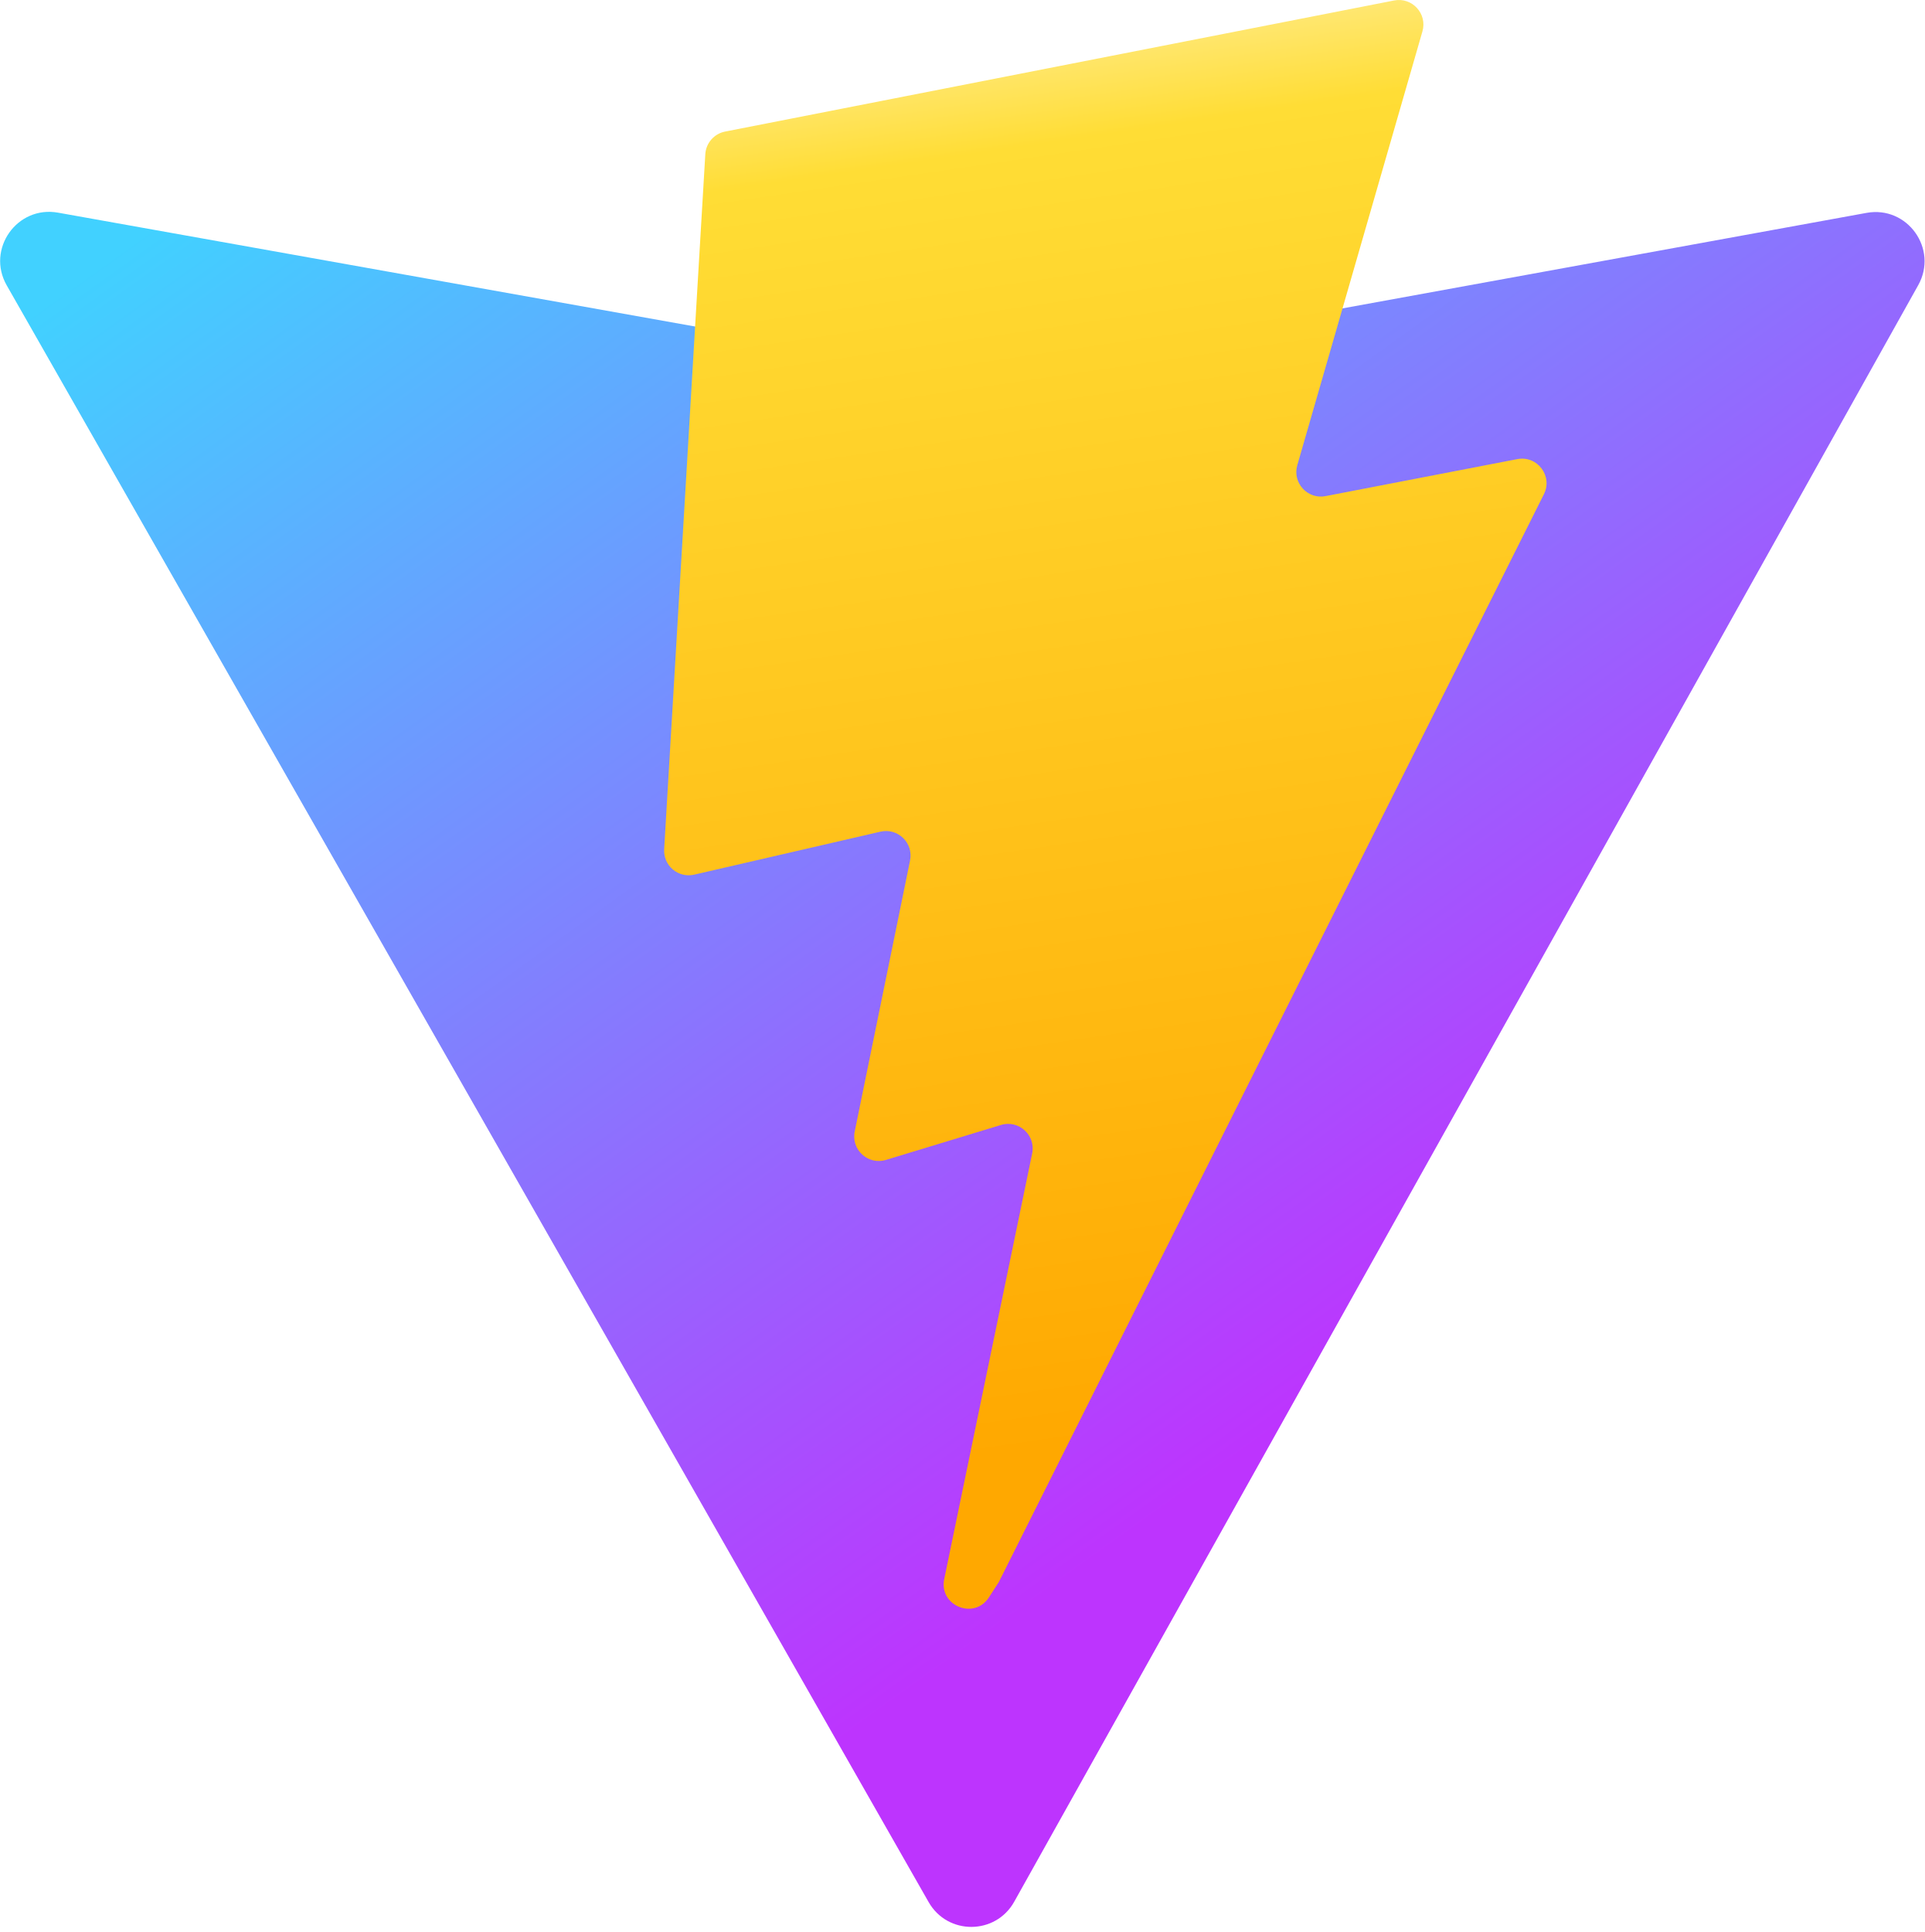
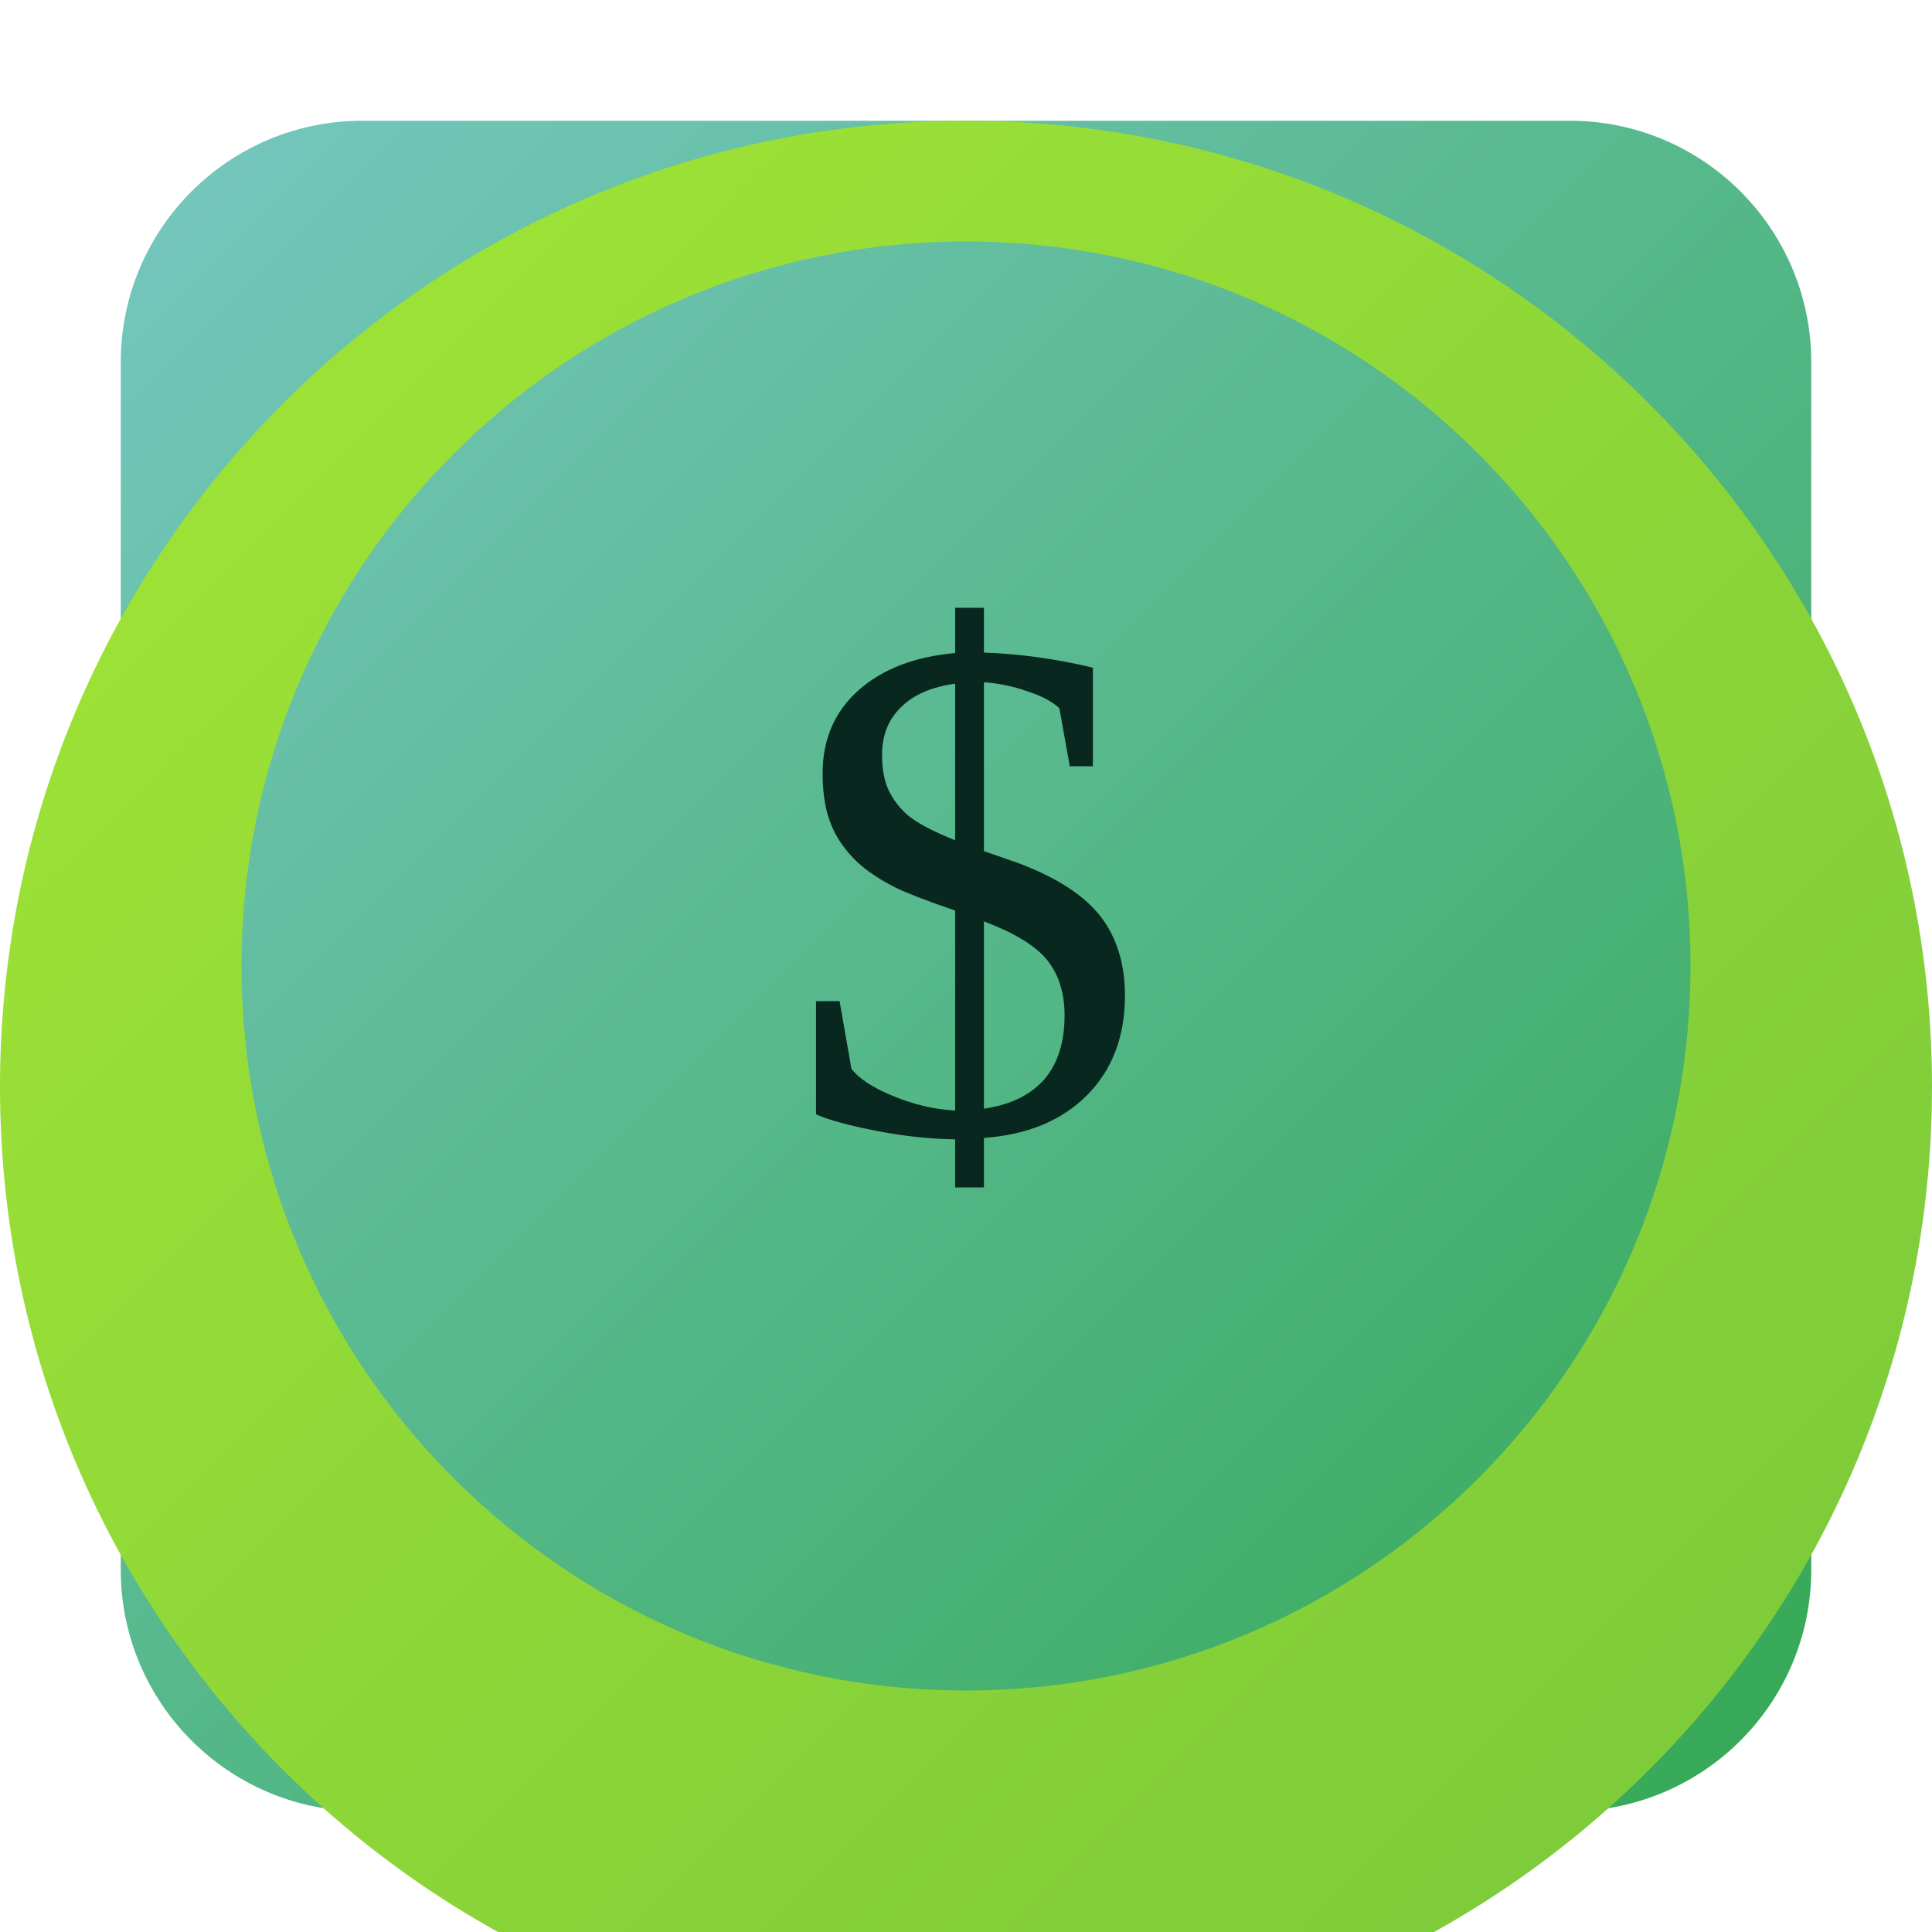
- <svg xmlns="http://www.w3.org/2000/svg" aria-hidden="true" role="img" class="iconify iconify--logos" width="31.88" height="32" preserveAspectRatio="xMidYMid meet" viewBox="0 0 256 257">
+ <svg xmlns="http://www.w3.org/2000/svg" viewBox="0 0 64 64" width="32" height="32" role="img" aria-hidden="true">
  <defs>
-     <linearGradient id="IconifyId1813088fe1fbc01fb466" x1="-.828%" x2="57.636%" y1="7.652%" y2="78.411%">
-       <stop offset="0%" stop-color="#41D1FF" />
-       <stop offset="100%" stop-color="#BD34FE" />
+     <linearGradient id="moneyGradientGreen1" x1="0%" y1="0%" x2="100%" y2="100%">
+       <stop offset="0%" stop-color="#76c7c0" />
+       <stop offset="100%" stop-color="#34a853" />
    </linearGradient>
-     <linearGradient id="IconifyId1813088fe1fbc01fb467" x1="43.376%" x2="50.316%" y1="2.242%" y2="89.03%">
-       <stop offset="0%" stop-color="#FFEA83" />
-       <stop offset="8.333%" stop-color="#FFDD35" />
-       <stop offset="100%" stop-color="#FFA800" />
+     <linearGradient id="moneyGradientGreen2" x1="0%" y1="0%" x2="100%" y2="100%">
+       <stop offset="0%" stop-color="#a3e635" />
+       <stop offset="100%" stop-color="#78c73b" />
    </linearGradient>
  </defs>
-   <path fill="url(#IconifyId1813088fe1fbc01fb466)" d="M255.153 37.938L134.897 252.976c-2.483 4.44-8.862 4.466-11.382.048L.875 37.958c-2.746-4.814 1.371-10.646 6.827-9.67l120.385 21.517a6.537 6.537 0 0 0 2.322-.004l117.867-21.483c5.438-.991 9.574 4.796 6.877 9.62Z" />
-   <path fill="url(#IconifyId1813088fe1fbc01fb467)" d="M185.432.063L96.44 17.501a3.268 3.268 0 0 0-2.634 3.014l-5.474 92.456a3.268 3.268 0 0 0 3.997 3.378l24.777-5.718c2.318-.535 4.413 1.507 3.936 3.838l-7.361 36.047c-.495 2.426 1.782 4.5 4.151 3.78l15.304-4.649c2.372-.72 4.652 1.36 4.15 3.788l-11.698 56.621c-.732 3.542 3.979 5.473 5.943 2.437l1.313-2.028l72.516-144.72c1.215-2.423-.88-5.186-3.54-4.672l-25.505 4.922c-2.396.462-4.435-1.77-3.759-4.114l16.646-57.705c.677-2.35-1.37-4.583-3.769-4.113Z" />
+   <rect x="4" y="4" width="56" height="56" rx="8" ry="8" fill="url(#moneyGradientGreen1)" />
+   <path d="M32 8c13.255 0 24 10.745 24 24S45.255 56 32 56 8 45.255 8 32 18.745 8 32 8m0-4C14.326 4 0 18.326 0 36s14.326 32 32 32 32-14.326 32-32S49.674 4 32 4z" fill="url(#moneyGradientGreen2)" />
+   <text x="50%" y="50%" dominant-baseline="middle" text-anchor="middle" font-size="24" fill="#07271F">$</text>
</svg>
